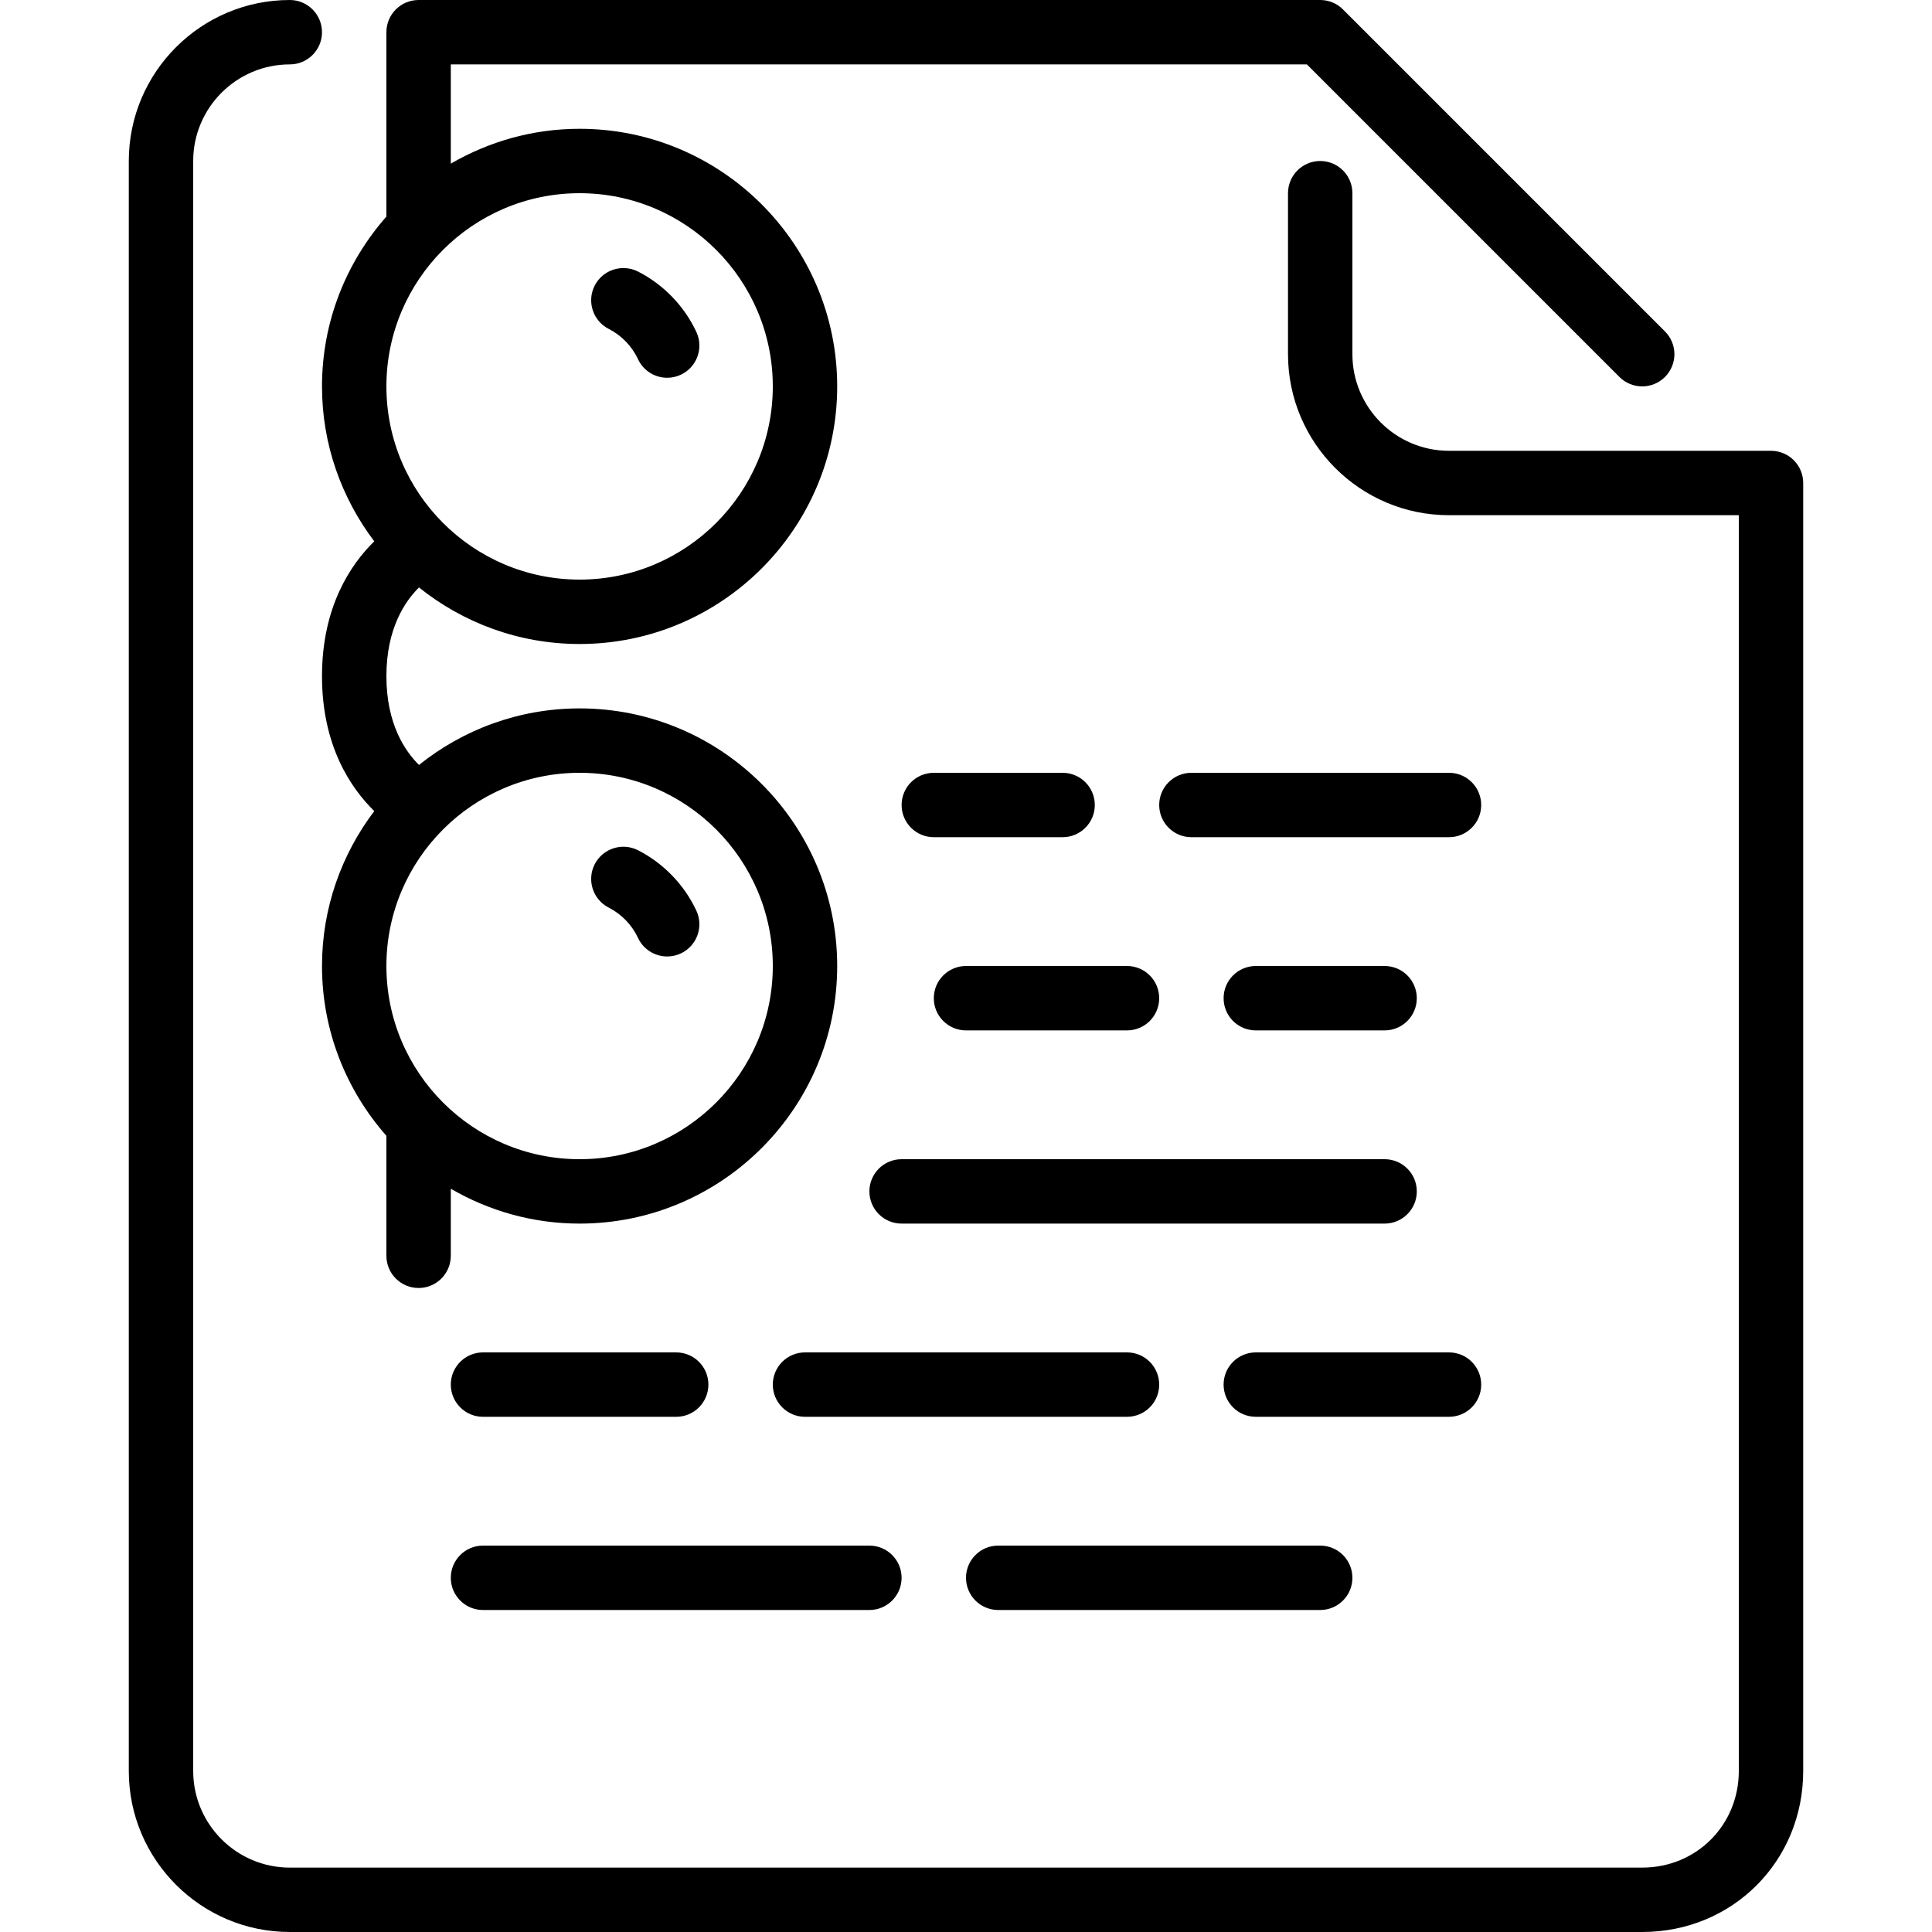
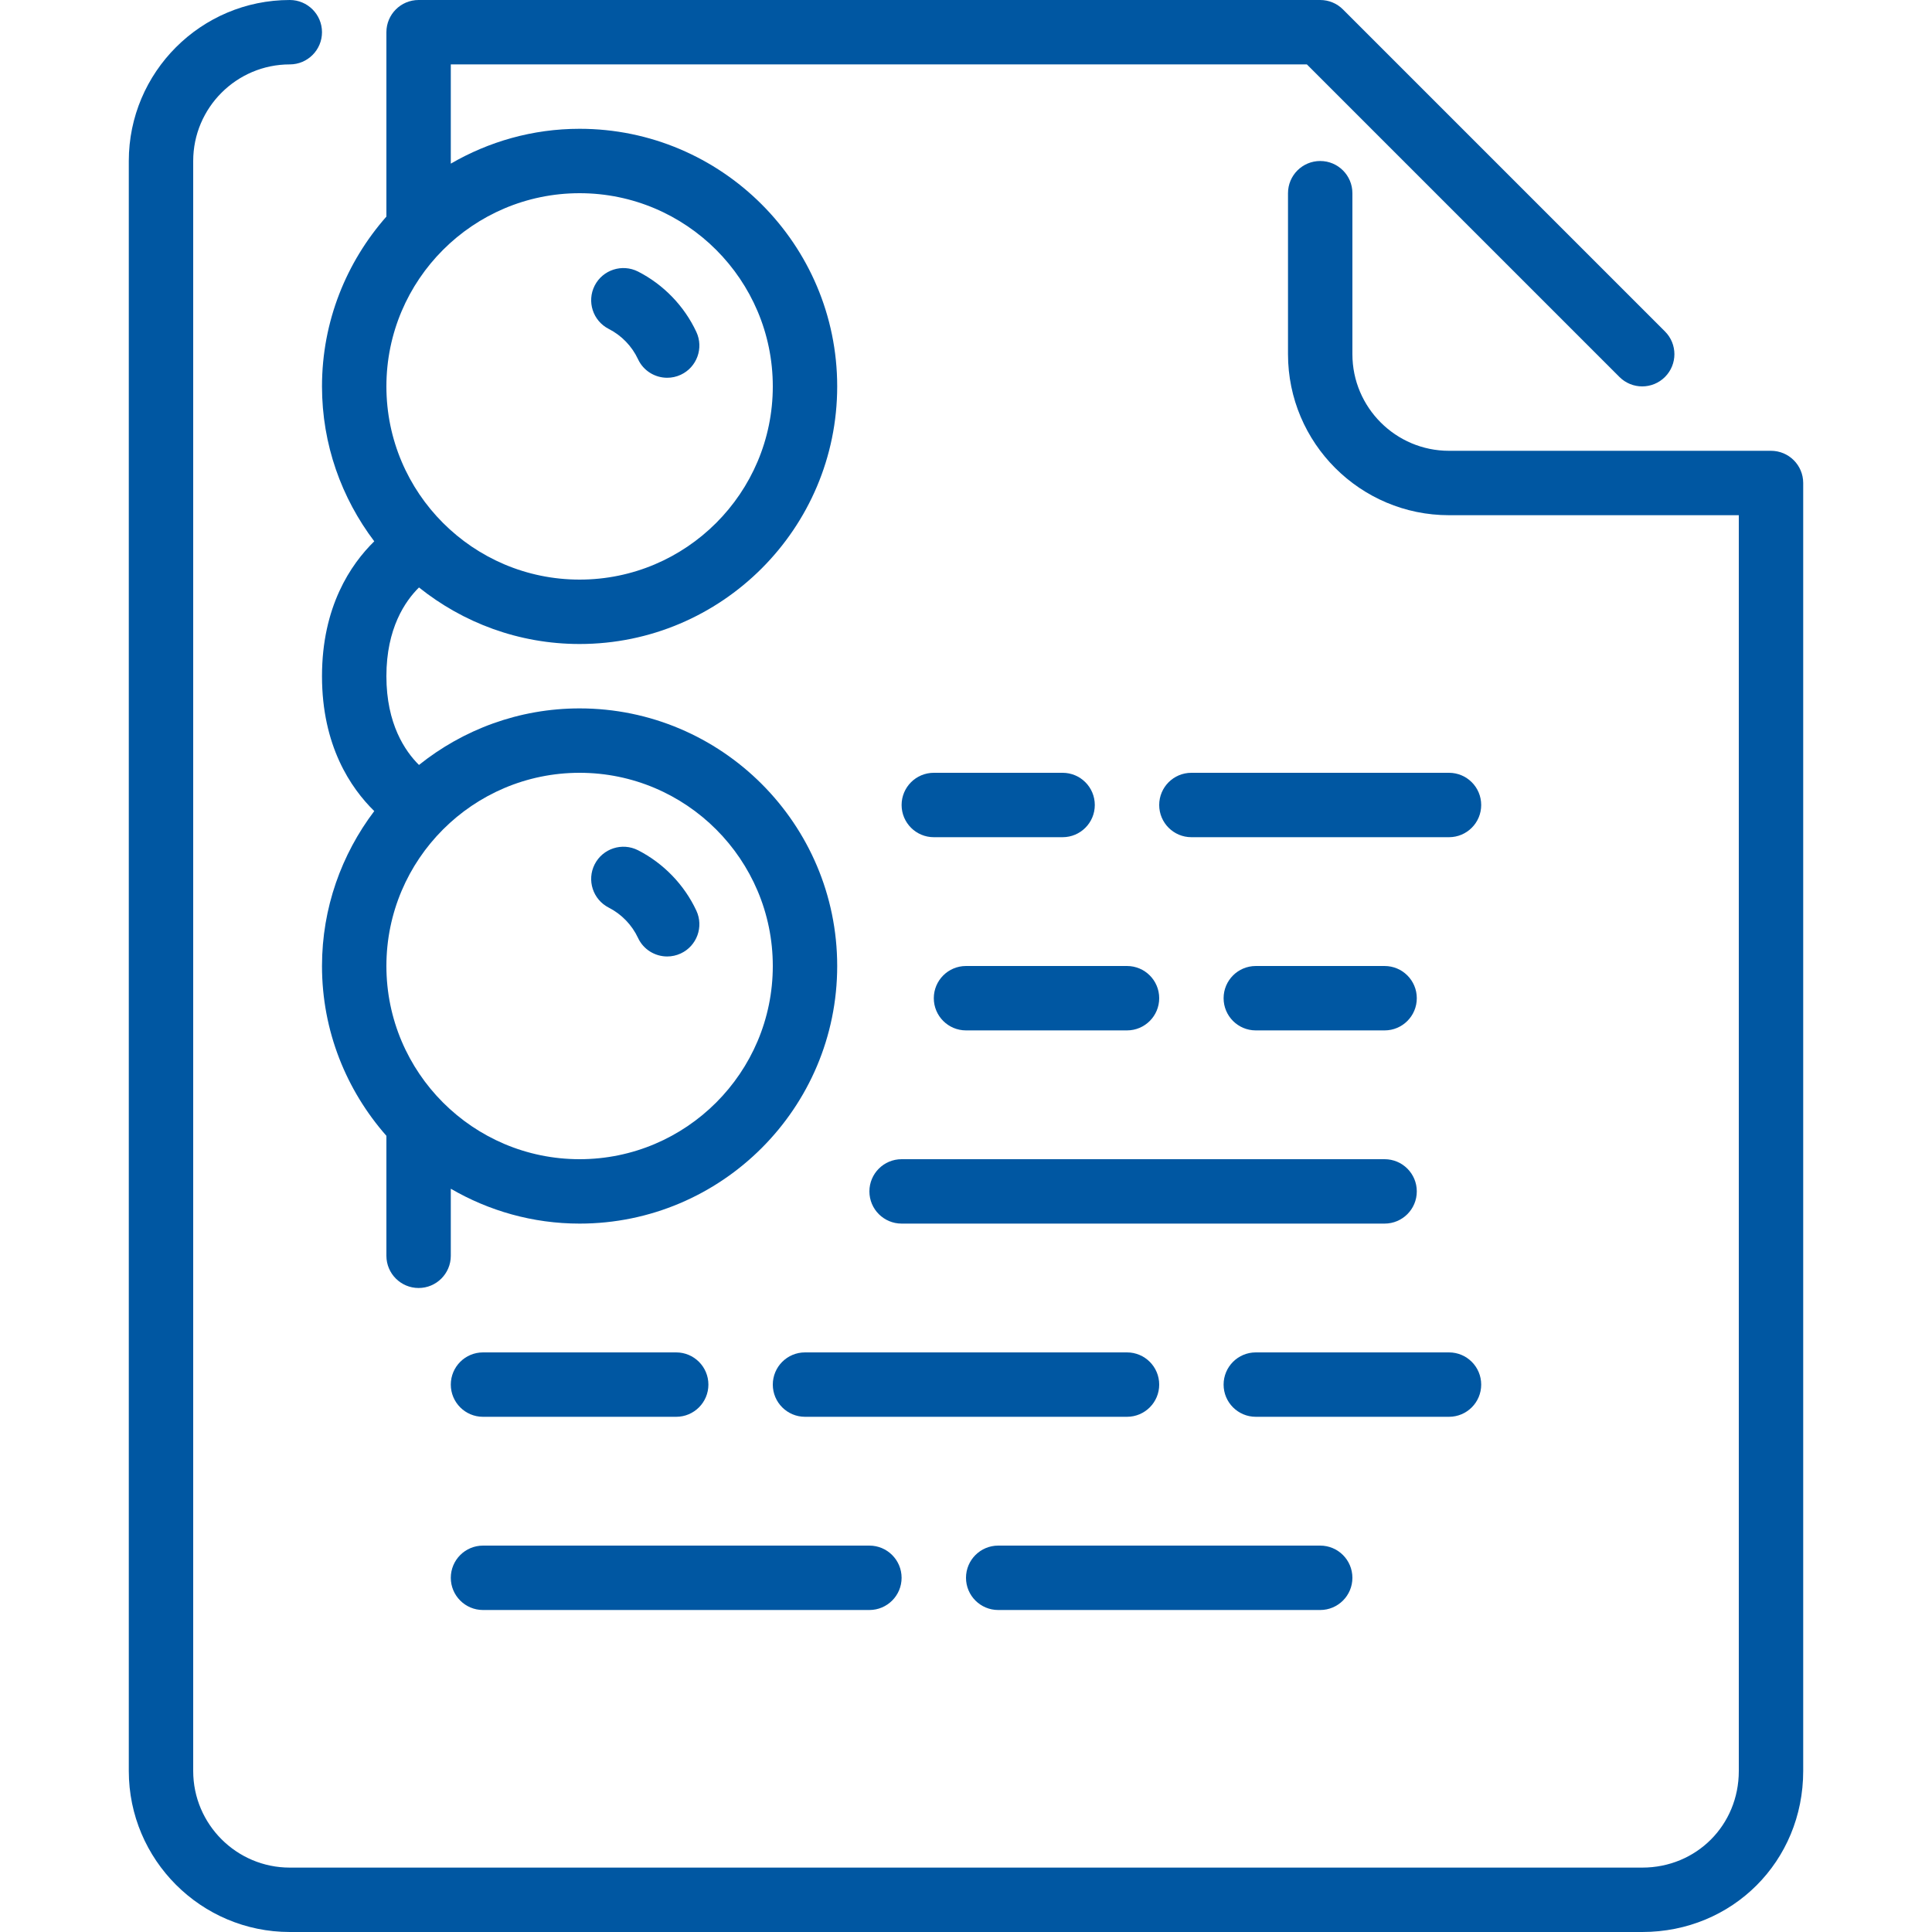
<svg xmlns="http://www.w3.org/2000/svg" version="1.1" id="Layer_1" x="0px" y="0px" viewBox="0 0 512 512" style="enable-background:new 0 0 512 512;" xml:space="preserve">
+   <style>
+ 		/*  */
+ 		path {
+ 			fill: #0057a2;
+ 		}
+ 		/*  */
+ 	</style>
  <g>
    <g>
      <g>
        <path d="M128,375.467h51.2c4.71,0,8.533-3.823,8.533-8.533s-3.823-8.533-8.533-8.533H128c-4.71,0-8.533,3.823-8.533,8.533     S123.29,375.467,128,375.467z" />
        <path d="M128,426.667h102.4c4.71,0,8.533-3.823,8.533-8.533s-3.823-8.533-8.533-8.533H128c-4.71,0-8.533,3.823-8.533,8.533     S123.29,426.667,128,426.667z" />
        <path d="M161.323,240.529c3.396,1.732,6.144,4.582,7.757,8.021c1.442,3.106,4.523,4.924,7.731,4.924     c1.212,0,2.441-0.256,3.61-0.802c4.267-1.997,6.11-7.074,4.122-11.341c-3.209-6.869-8.704-12.553-15.462-16.009     c-4.198-2.133-9.344-0.469-11.486,3.729C155.46,233.25,157.124,238.387,161.323,240.529z" />
        <path d="M307.2,366.933c0-4.71-3.814-8.533-8.533-8.533h-85.333c-4.71,0-8.533,3.823-8.533,8.533s3.823,8.533,8.533,8.533h85.333     C303.386,375.467,307.2,371.644,307.2,366.933z" />
        <path d="M161.323,87.168c3.396,1.724,6.144,4.574,7.757,8.021c1.442,3.106,4.523,4.924,7.731,4.924     c1.212,0,2.441-0.256,3.61-0.802c4.267-1.997,6.11-7.074,4.122-11.341c-3.209-6.878-8.704-12.561-15.462-16.009     c-4.198-2.116-9.344-0.469-11.486,3.729C155.46,79.889,157.124,85.026,161.323,87.168z" />
        <path d="M99.183,143.454c-6.229,6.101-13.85,17.306-13.85,35.746s7.62,29.645,13.85,35.746     C90.53,226.389,85.333,240.58,85.333,256c0,17.246,6.477,32.973,17.067,45.005V332.8c0,4.71,3.823,8.533,8.533,8.533     c4.71,0,8.533-3.823,8.533-8.533v-17.775c10.052,5.845,21.692,9.242,34.133,9.242c37.641,0,68.267-30.626,68.267-68.267     c0-37.641-30.626-68.267-68.267-68.267c-16.094,0-30.882,5.632-42.564,14.985c-3.669-3.627-8.636-10.846-8.636-23.518     c0-12.681,4.966-19.891,8.636-23.518c11.682,9.353,26.47,14.985,42.564,14.985c37.641,0,68.267-30.626,68.267-68.267     c0-37.641-30.626-68.267-68.267-68.267c-12.442,0-24.081,3.396-34.133,9.233v-26.3h226.867L429.167,99.9     c1.664,1.664,3.849,2.5,6.033,2.5c2.185,0,4.369-0.836,6.033-2.5c3.336-3.336,3.336-8.73,0-12.066L355.9,2.5     c-1.596-1.604-3.763-2.5-6.033-2.5H110.933c-4.71,0-8.533,3.823-8.533,8.533v48.862C91.81,69.427,85.333,85.154,85.333,102.4     C85.333,117.82,90.53,132.011,99.183,143.454z M153.6,51.2c28.237,0,51.2,22.963,51.2,51.2c0,28.237-22.963,51.2-51.2,51.2     s-51.2-22.963-51.2-51.2C102.4,74.163,125.363,51.2,153.6,51.2z M153.6,204.8c28.237,0,51.2,22.963,51.2,51.2     s-22.963,51.2-51.2,51.2s-51.2-22.963-51.2-51.2S125.363,204.8,153.6,204.8z" />
        <path d="M392.533,366.933c0-4.71-3.814-8.533-8.533-8.533h-51.2c-4.719,0-8.533,3.823-8.533,8.533s3.814,8.533,8.533,8.533H384     C388.719,375.467,392.533,371.644,392.533,366.933z" />
        <path d="M384,204.8h-68.267c-4.719,0-8.533,3.823-8.533,8.533c0,4.71,3.814,8.533,8.533,8.533H384     c4.719,0,8.533-3.823,8.533-8.533C392.533,208.623,388.719,204.8,384,204.8z" />
        <path d="M264.533,426.667h85.333c4.719,0,8.533-3.823,8.533-8.533s-3.814-8.533-8.533-8.533h-85.333     c-4.71,0-8.533,3.823-8.533,8.533S259.823,426.667,264.533,426.667z" />
        <path d="M469.333,119.467H384c-14.114,0-25.6-11.486-25.6-25.6V51.2c0-4.71-3.814-8.533-8.533-8.533     c-4.719,0-8.533,3.823-8.533,8.533v42.667c0,23.526,19.14,42.667,42.667,42.667h76.8v332.8c0,14.353-11.238,25.6-25.6,25.6H76.8     c-14.114,0-25.6-11.486-25.6-25.6V42.667c0-14.114,11.486-25.6,25.6-25.6c4.71,0,8.533-3.823,8.533-8.533S81.51,0,76.8,0     C53.274,0,34.133,19.14,34.133,42.667v426.667C34.133,492.86,53.274,512,76.8,512h358.4c23.927,0,42.667-18.739,42.667-42.667     V128C477.867,123.29,474.052,119.467,469.333,119.467z" />
        <path d="M230.4,315.733c0,4.71,3.823,8.533,8.533,8.533h128c4.719,0,8.533-3.823,8.533-8.533s-3.814-8.533-8.533-8.533h-128     C234.223,307.2,230.4,311.023,230.4,315.733z" />
        <path d="M247.467,264.533c0,4.71,3.823,8.533,8.533,8.533h42.667c4.719,0,8.533-3.823,8.533-8.533     c0-4.71-3.814-8.533-8.533-8.533H256C251.29,256,247.467,259.823,247.467,264.533z" />
        <path d="M366.933,273.067c4.719,0,8.533-3.823,8.533-8.533c0-4.71-3.814-8.533-8.533-8.533H332.8     c-4.719,0-8.533,3.823-8.533,8.533c0,4.71,3.814,8.533,8.533,8.533H366.933z" />
        <path d="M281.6,204.8h-34.133c-4.71,0-8.533,3.823-8.533,8.533c0,4.71,3.823,8.533,8.533,8.533H281.6     c4.719,0,8.533-3.823,8.533-8.533C290.133,208.623,286.319,204.8,281.6,204.8z" />
      </g>
    </g>
  </g>
-   <g>
- </g>
-   <g>
- </g>
-   <g>
- </g>
-   <g>
- </g>
-   <g>
- </g>
-   <g>
- </g>
-   <g>
- </g>
-   <g>
- </g>
-   <g>
- </g>
-   <g>
- </g>
-   <g>
- </g>
-   <g>
- </g>
-   <g>
- </g>
-   <g>
- </g>
-   <g>
- </g>
</svg>
